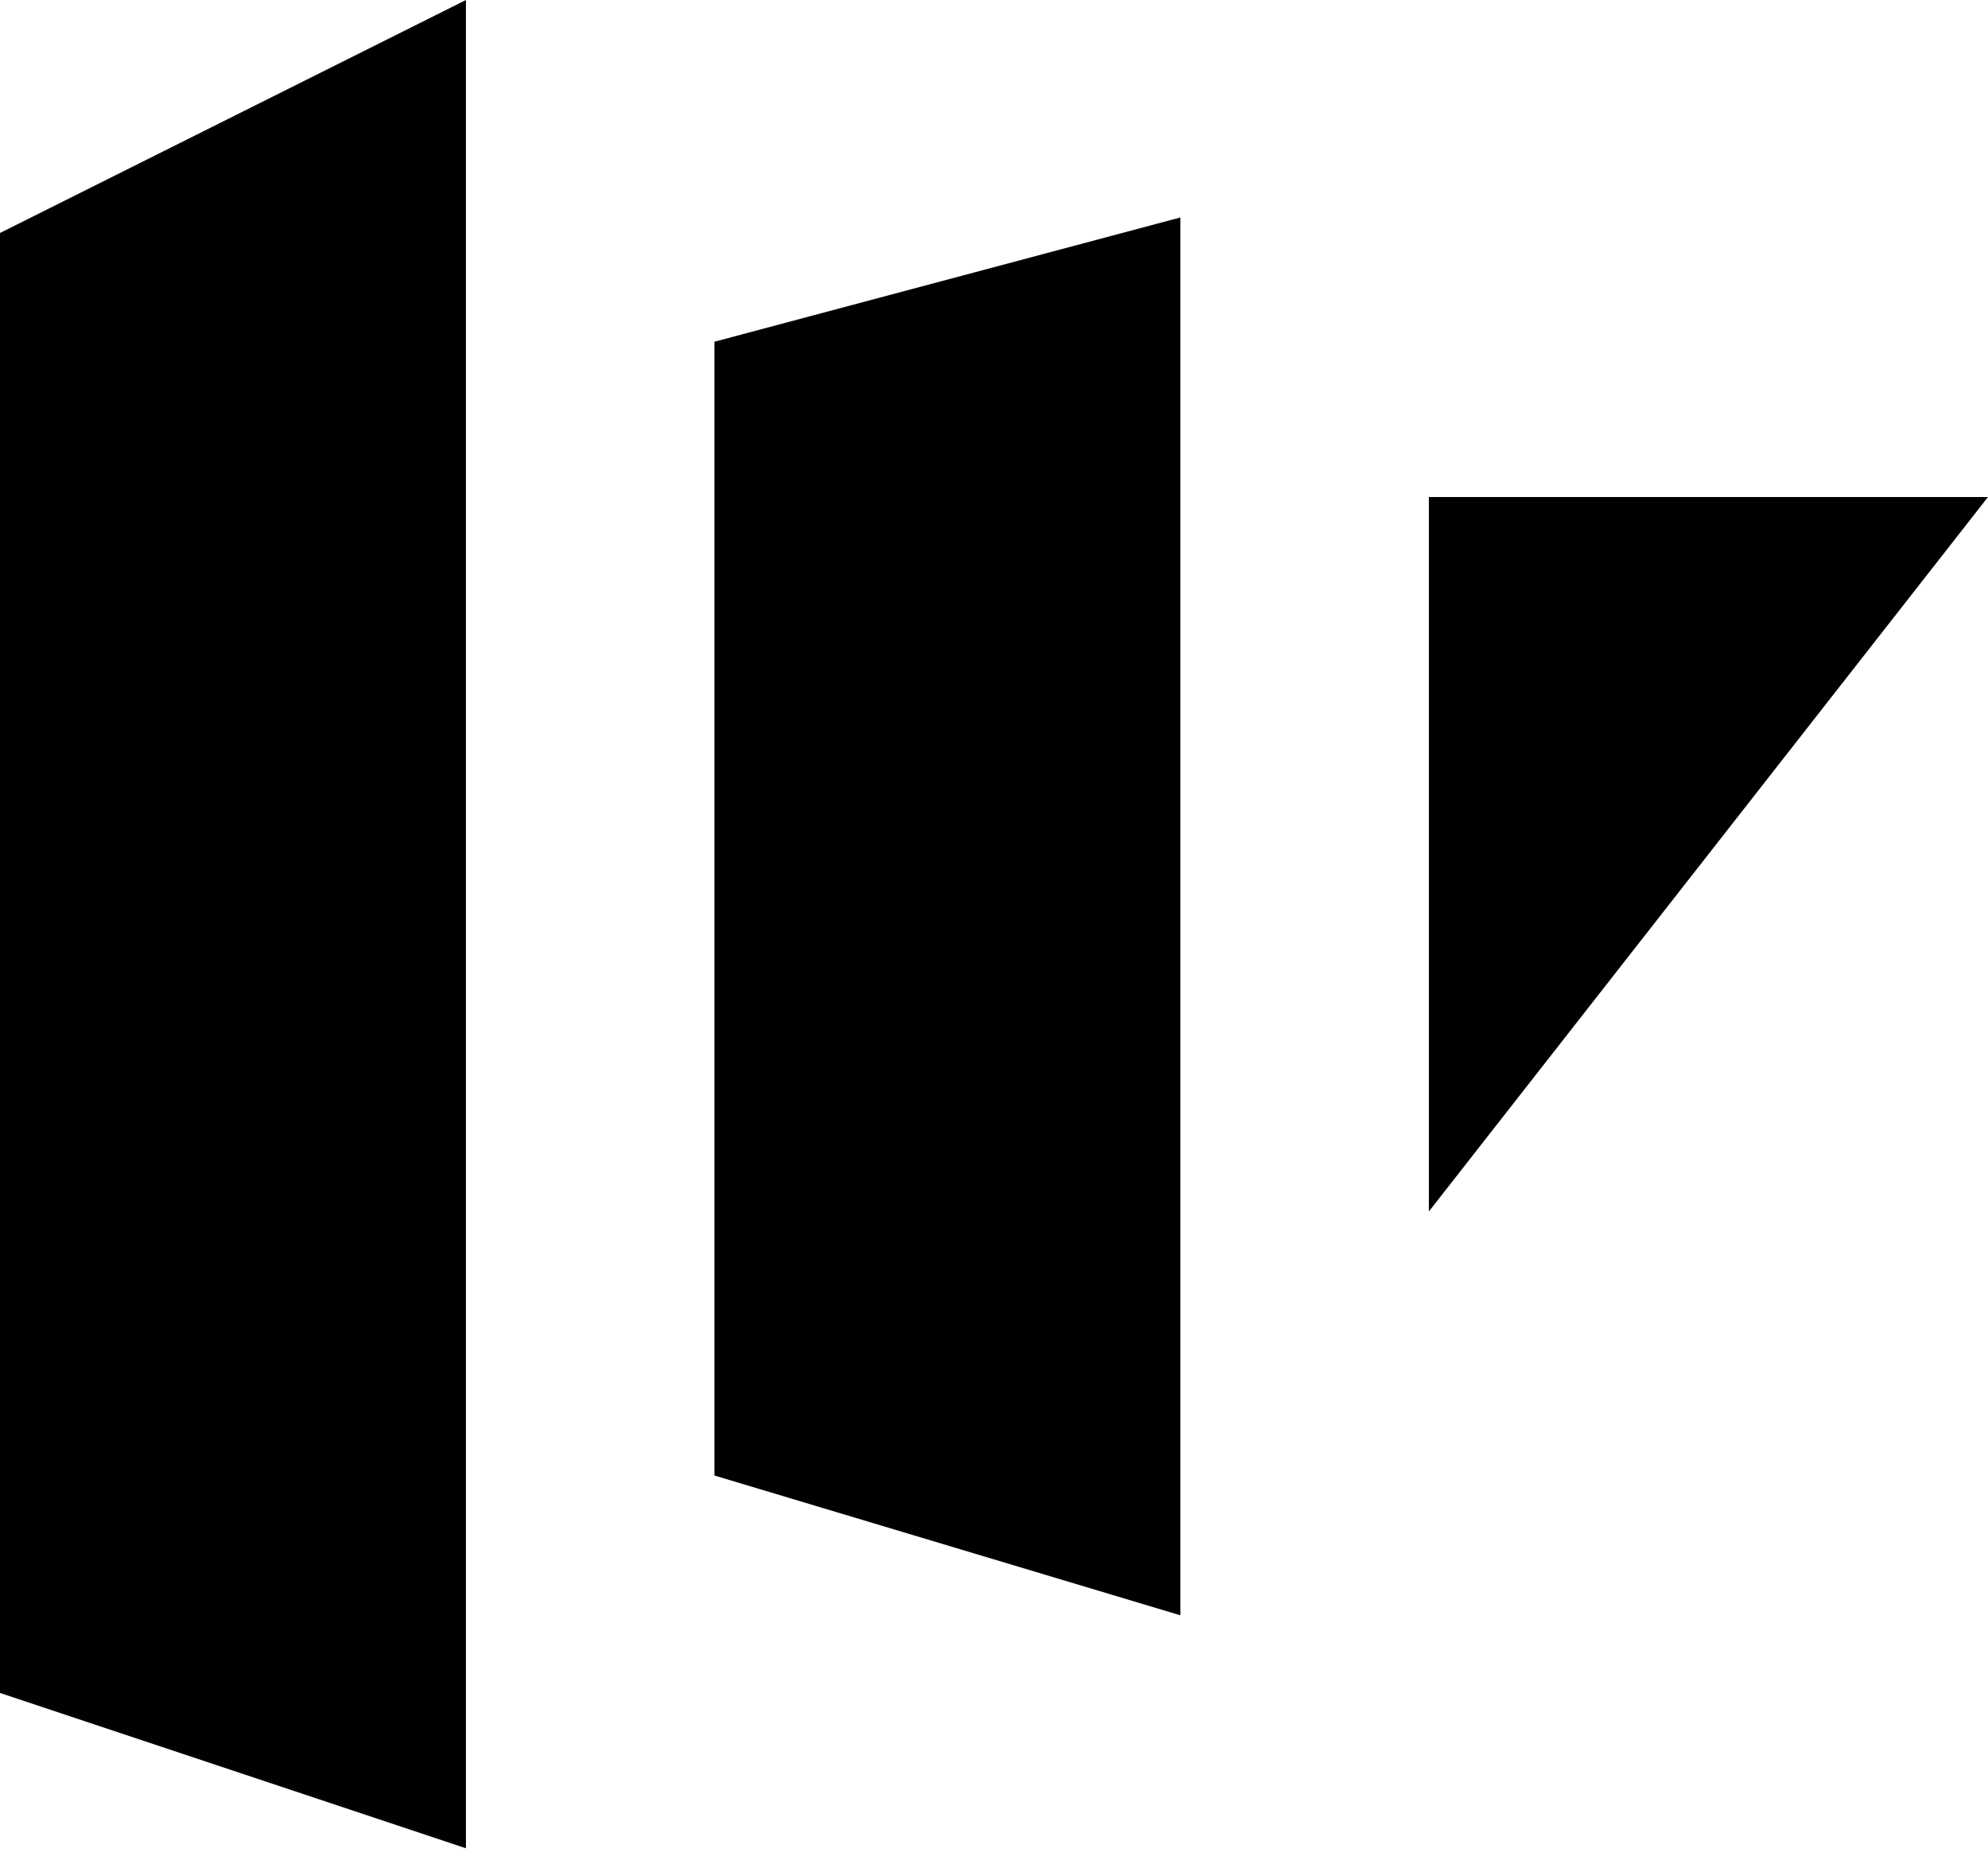
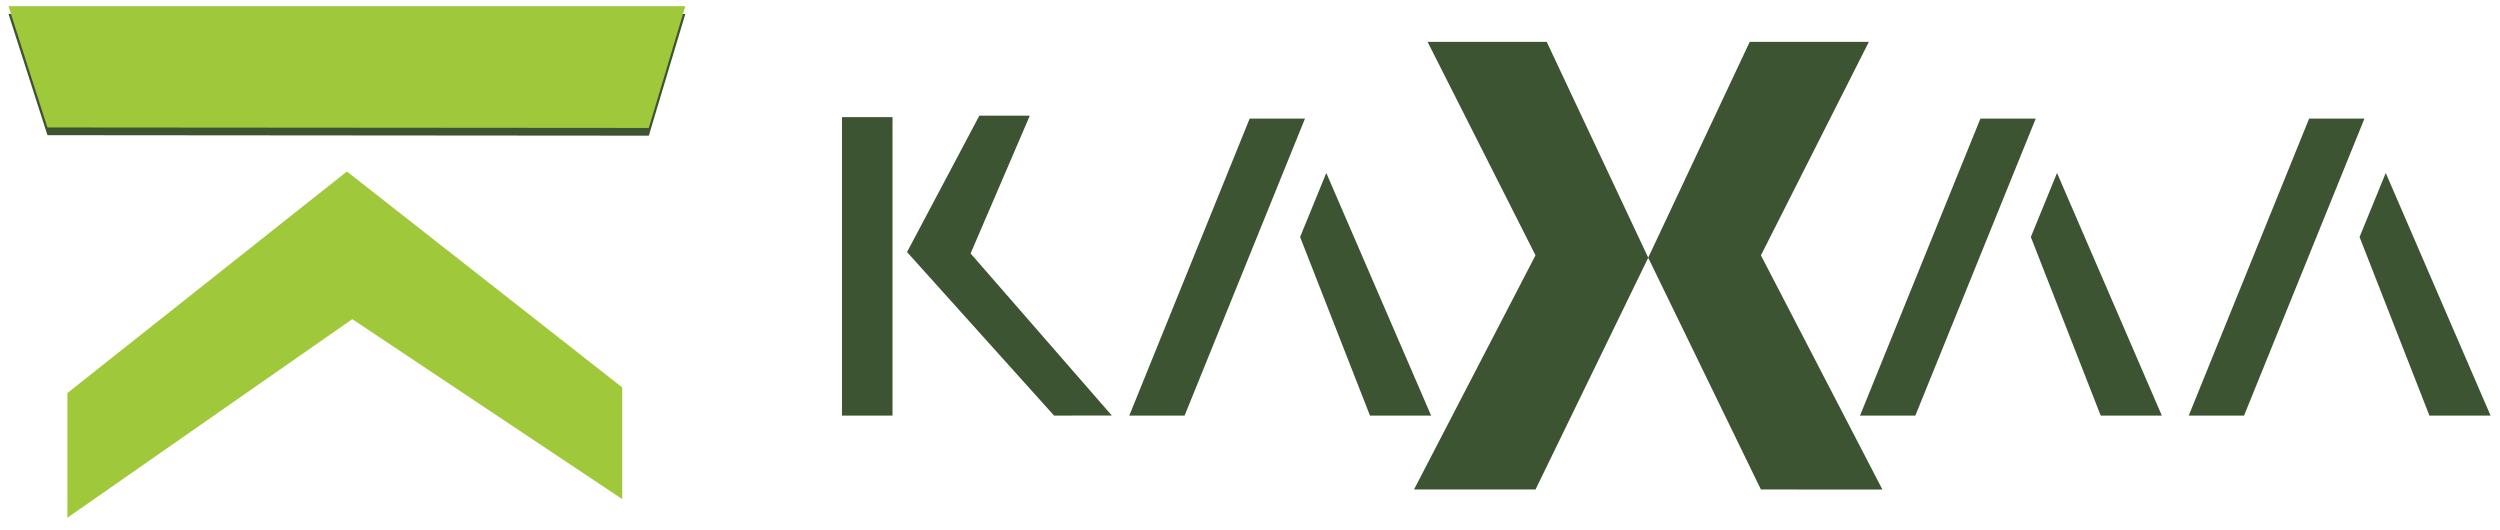
- <svg xmlns="http://www.w3.org/2000/svg" width="32" height="30" viewBox="0 0 32 30">
-   <g fill="#000" fill-rule="evenodd">
-     <path d="M0 3.75L7.5 0v29.75L0 27.25zM11.5 5.5l7.5-2V26l-7.5-2.25zM23 8h9l-9 11.5z" />
+ <svg xmlns="http://www.w3.org/2000/svg" width="201.446" height="42.683" viewBox="0 0 201.446 42.683">
+   <g id="Logo" transform="translate(-374.315 -5826.96)">
+     <path id="Path_3846" data-name="Path 3846" d="M-209.347-292.45l3.139,9.77,48.456.039,2.943-9.809Z" transform="translate(584.347 6120.533)" fill="#3c5432" />
+     <path id="Union_24" data-name="Union 24" d="M361.745-373.828l22.523-17.853,22.185,17.4v9l-21.754-14.5-22.954,16Zm-1.607-21.4L357-405h54.536l-2.942,9.809Z" transform="translate(18 6232.459)" fill="#9fc93a" stroke="rgba(0,0,0,0)" stroke-miterlimit="10" stroke-width="1" />
+     <path id="Union_23" data-name="Union 23" d="M431.046-368.934l-9.081-18.677L430.144-405h9.6l-8.695,17.2,9.789,18.87Zm-27.951,0,9.789-18.87L404.189-405h9.6l8.179,17.389-9.081,18.677Zm81.82-5.955-5.63-14.389,2.111-5.161,8.446,19.55Zm-19.394,0,9.7-23.93h4.457l-9.7,23.93Zm-7.094,0-5.63-14.389,2.111-5.161,8.446,19.55Zm-19.393,0,9.7-23.93h4.458l-9.7,23.93Zm-39.488,0-5.63-14.389,2.111-5.161,8.446,19.55Zm-19.394,0,9.7-23.93h4.457l-9.7,23.93Zm-6.061,0-11.848-13.177,5.826-10.987h4.067l-4.771,11.1,11.379,13.06Zm-17.09,0v-24.05h4.072v24.05Z" transform="translate(85.159 6235.336)" fill="#3c5432" stroke="rgba(0,0,0,0)" stroke-miterlimit="10" stroke-width="1" />
  </g>
</svg>
